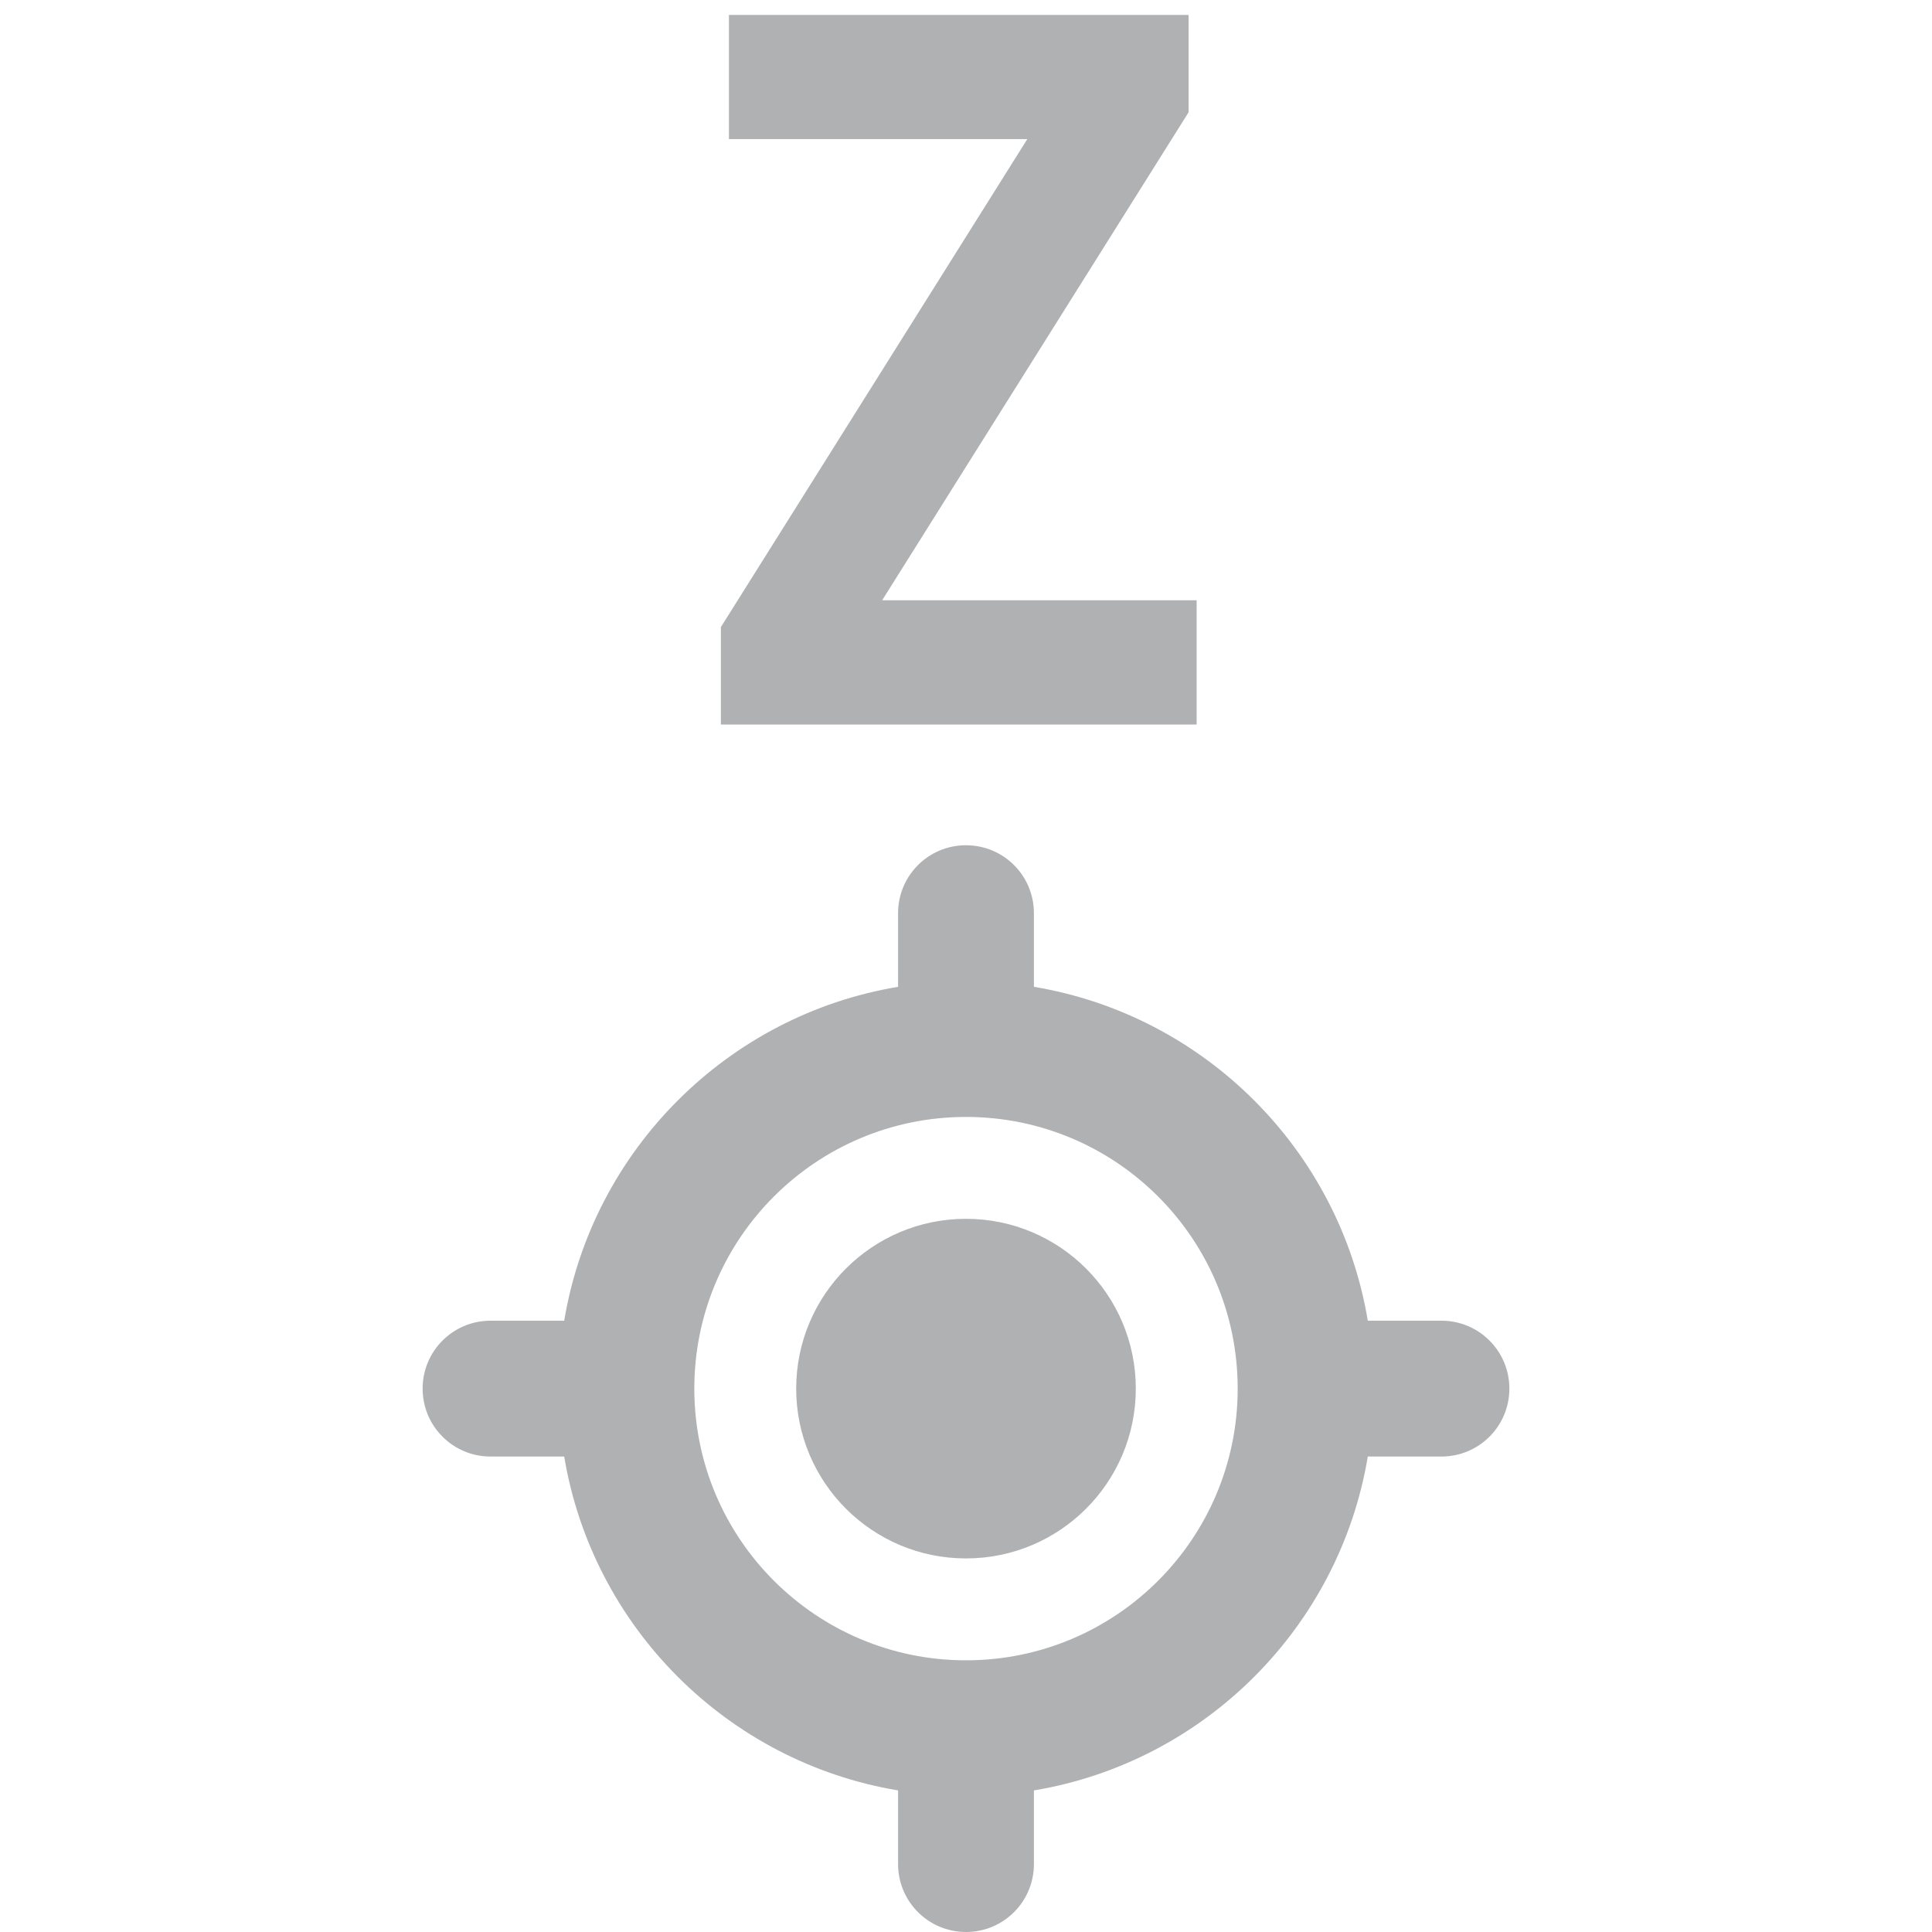
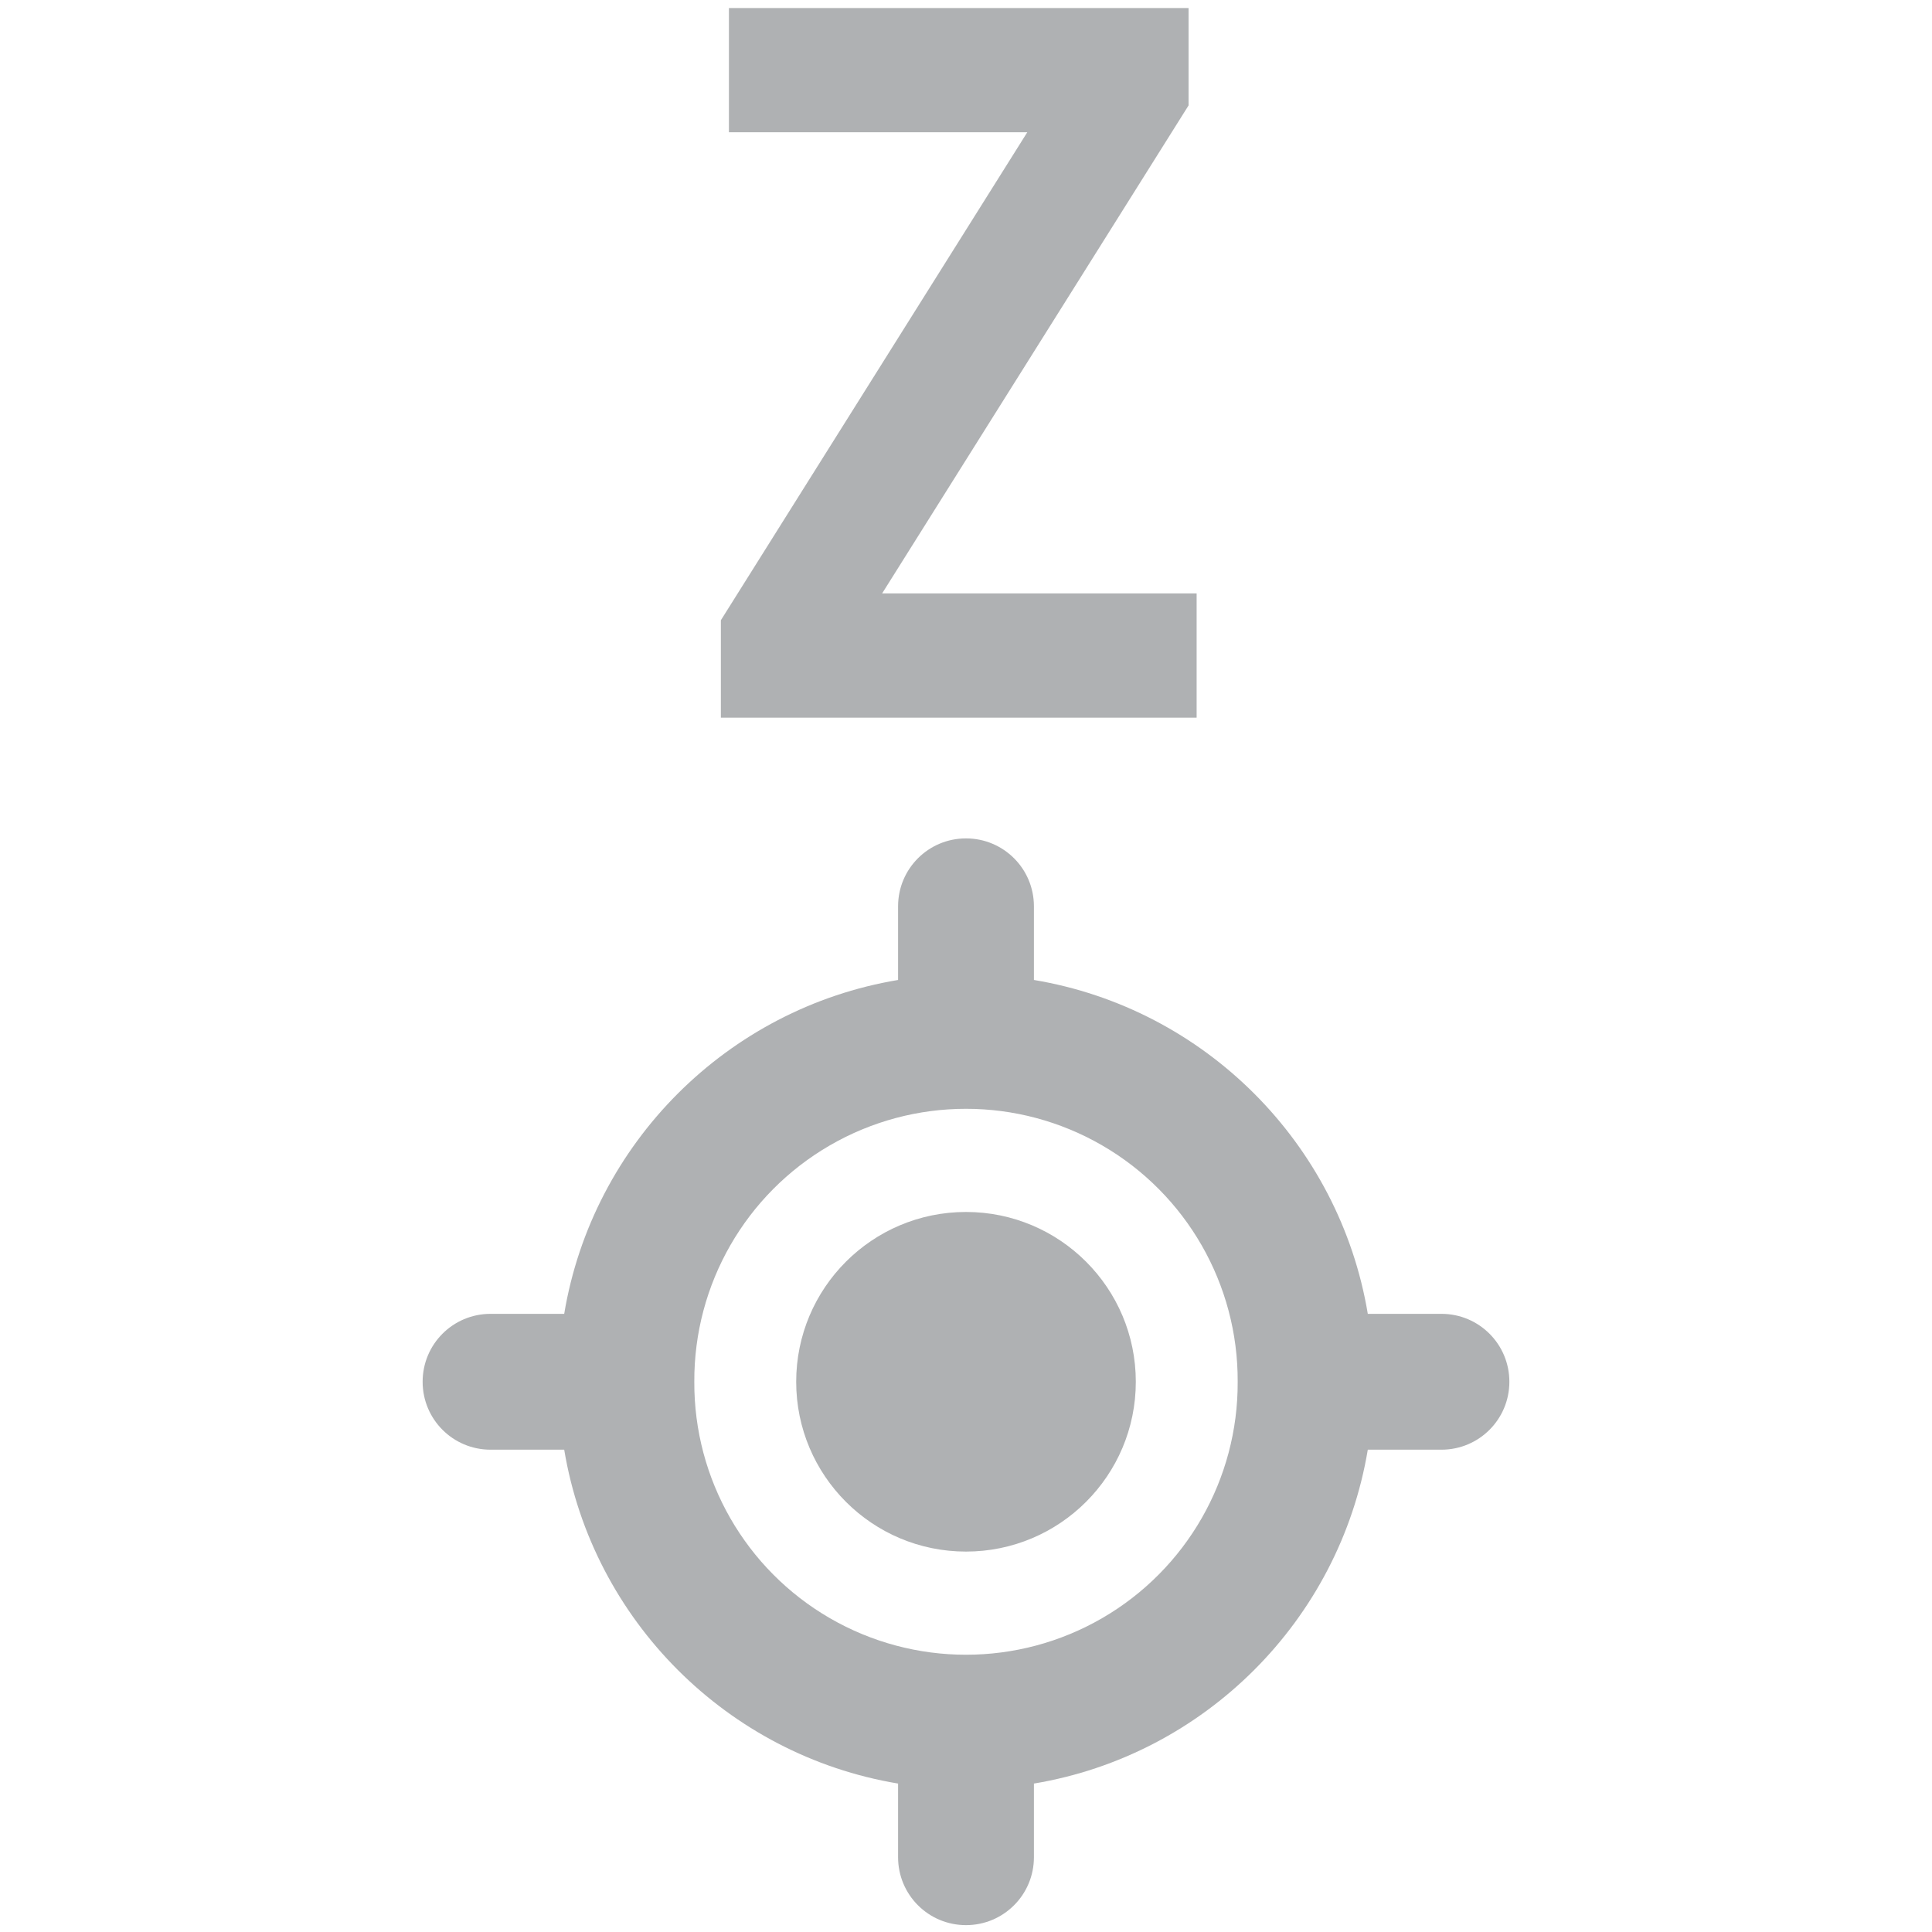
- <svg xmlns="http://www.w3.org/2000/svg" width="24px" height="24px" version="1.1" viewBox="0 0 640 512">
-   <text transform="scale(.94951 1.0532)" x="243.996" y="167.114" fill="#afb1b3" font-family="sans-serif" font-size="312.59px" font-weight="bold" stroke-width="7.815" style="line-height:1.25" xml:space="preserve">
-     <tspan x="243.996" y="167.114" fill="#afb1b3" font-family="sans-serif" font-weight="bold" stroke-width="7.815">Z</tspan>
+ <svg xmlns="http://www.w3.org/2000/svg" width="24px" height="24px" version="1.1" viewBox="0 0 640 640">
+   <text transform="scale(.9495 1.0532)" x="243.998" y="225.725" fill="#afb1b3" font-family="sans-serif" font-size="312.6px" font-weight="bold" stroke-width="7.815" style="line-height:1.25" xml:space="preserve">
+     <tspan x="243.998" y="225.725" fill="#afb1b3" font-family="sans-serif" font-weight="bold" stroke-width="7.815">Z</tspan>
  </text>
-   <path d="m320 216c12.445 0 22.5 10.055 22.5 22.5v24.398c56.531 9.422 101.18 54.07 110.6 110.6h24.398c12.445 0 22.5 10.055 22.5 22.5s-10.055 22.5-22.5 22.5h-24.398c-9.422 56.531-54.07 101.18-110.6 110.6v24.398c0 12.445-10.055 22.5-22.5 22.5s-22.5-10.055-22.5-22.5v-24.398c-56.531-9.422-101.18-54.07-110.6-110.6h-24.398c-12.445 0-22.5-10.055-22.5-22.5s10.055-22.5 22.5-22.5h24.398c9.422-56.531 54.07-101.18 110.6-110.6v-24.398c0-12.445 10.055-22.5 22.5-22.5zm-90 180a90 90 0 1 0 180 0 90 90 0 1 0-180 0zm90-56.25a56.25 56.25 0 1 1 0 112.5 56.25 56.25 0 1 1 0-112.5z" fill="#afb1b3" stroke-width=".703" />
+   <path d="m320 277.73c12.445 0 22.5 10.055 22.5 22.5v24.398c56.532 9.422 101.18 54.07 110.6 110.6h24.398c12.445 0 22.5 10.055 22.5 22.5s-10.055 22.5-22.5 22.5h-24.398c-9.422 56.531-54.071 101.18-110.6 110.6v24.398c0 12.445-10.055 22.5-22.5 22.5-12.445 0-22.5-10.055-22.5-22.5v-24.398c-56.532-9.422-101.18-54.07-110.6-110.6h-24.398c-12.445 0-22.5-10.055-22.5-22.5s10.055-22.5 22.5-22.5h24.398c9.422-56.531 54.071-101.18 110.6-110.6v-24.398c0-12.445 10.055-22.5 22.5-22.5zm-90.001 180a90.001 90 0 1 0 180 0 90.001 90 0 1 0-180 0zm90.001-56.25a56.251 56.25 0 1 1 0 112.5 56.251 56.25 0 1 1 0-112.5z" fill="#afb1b3" stroke-width=".703" />
</svg>
